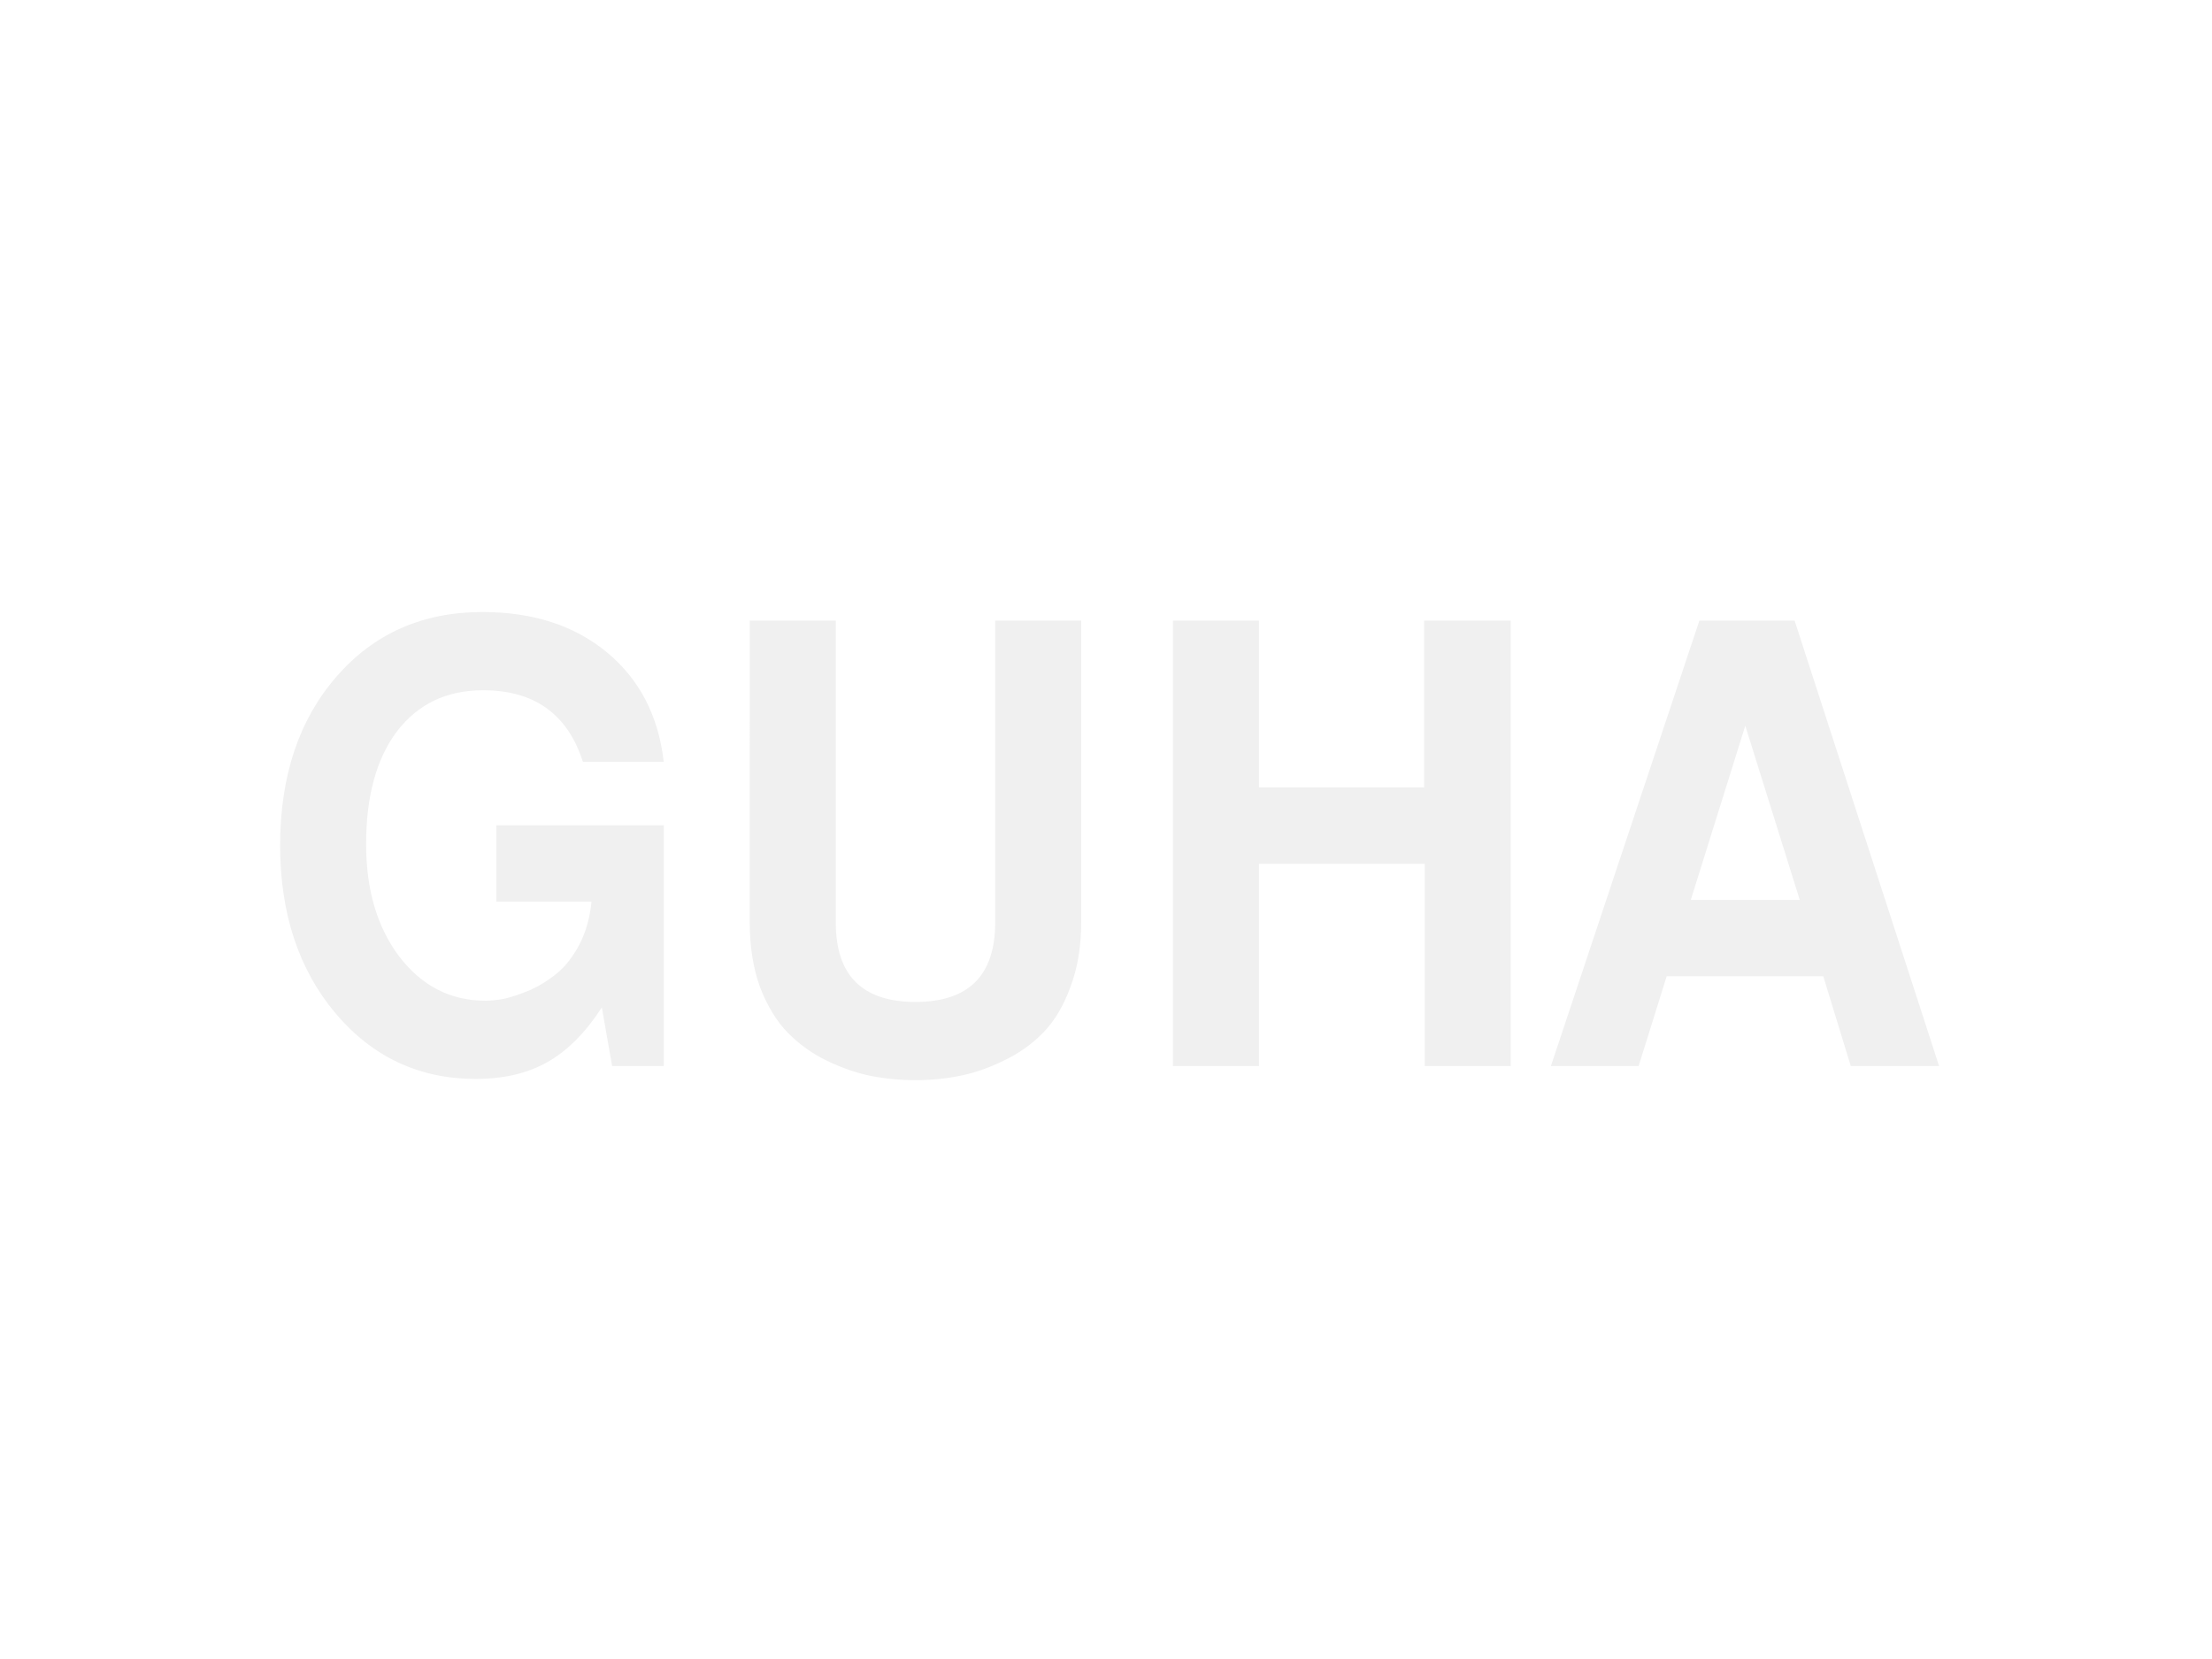
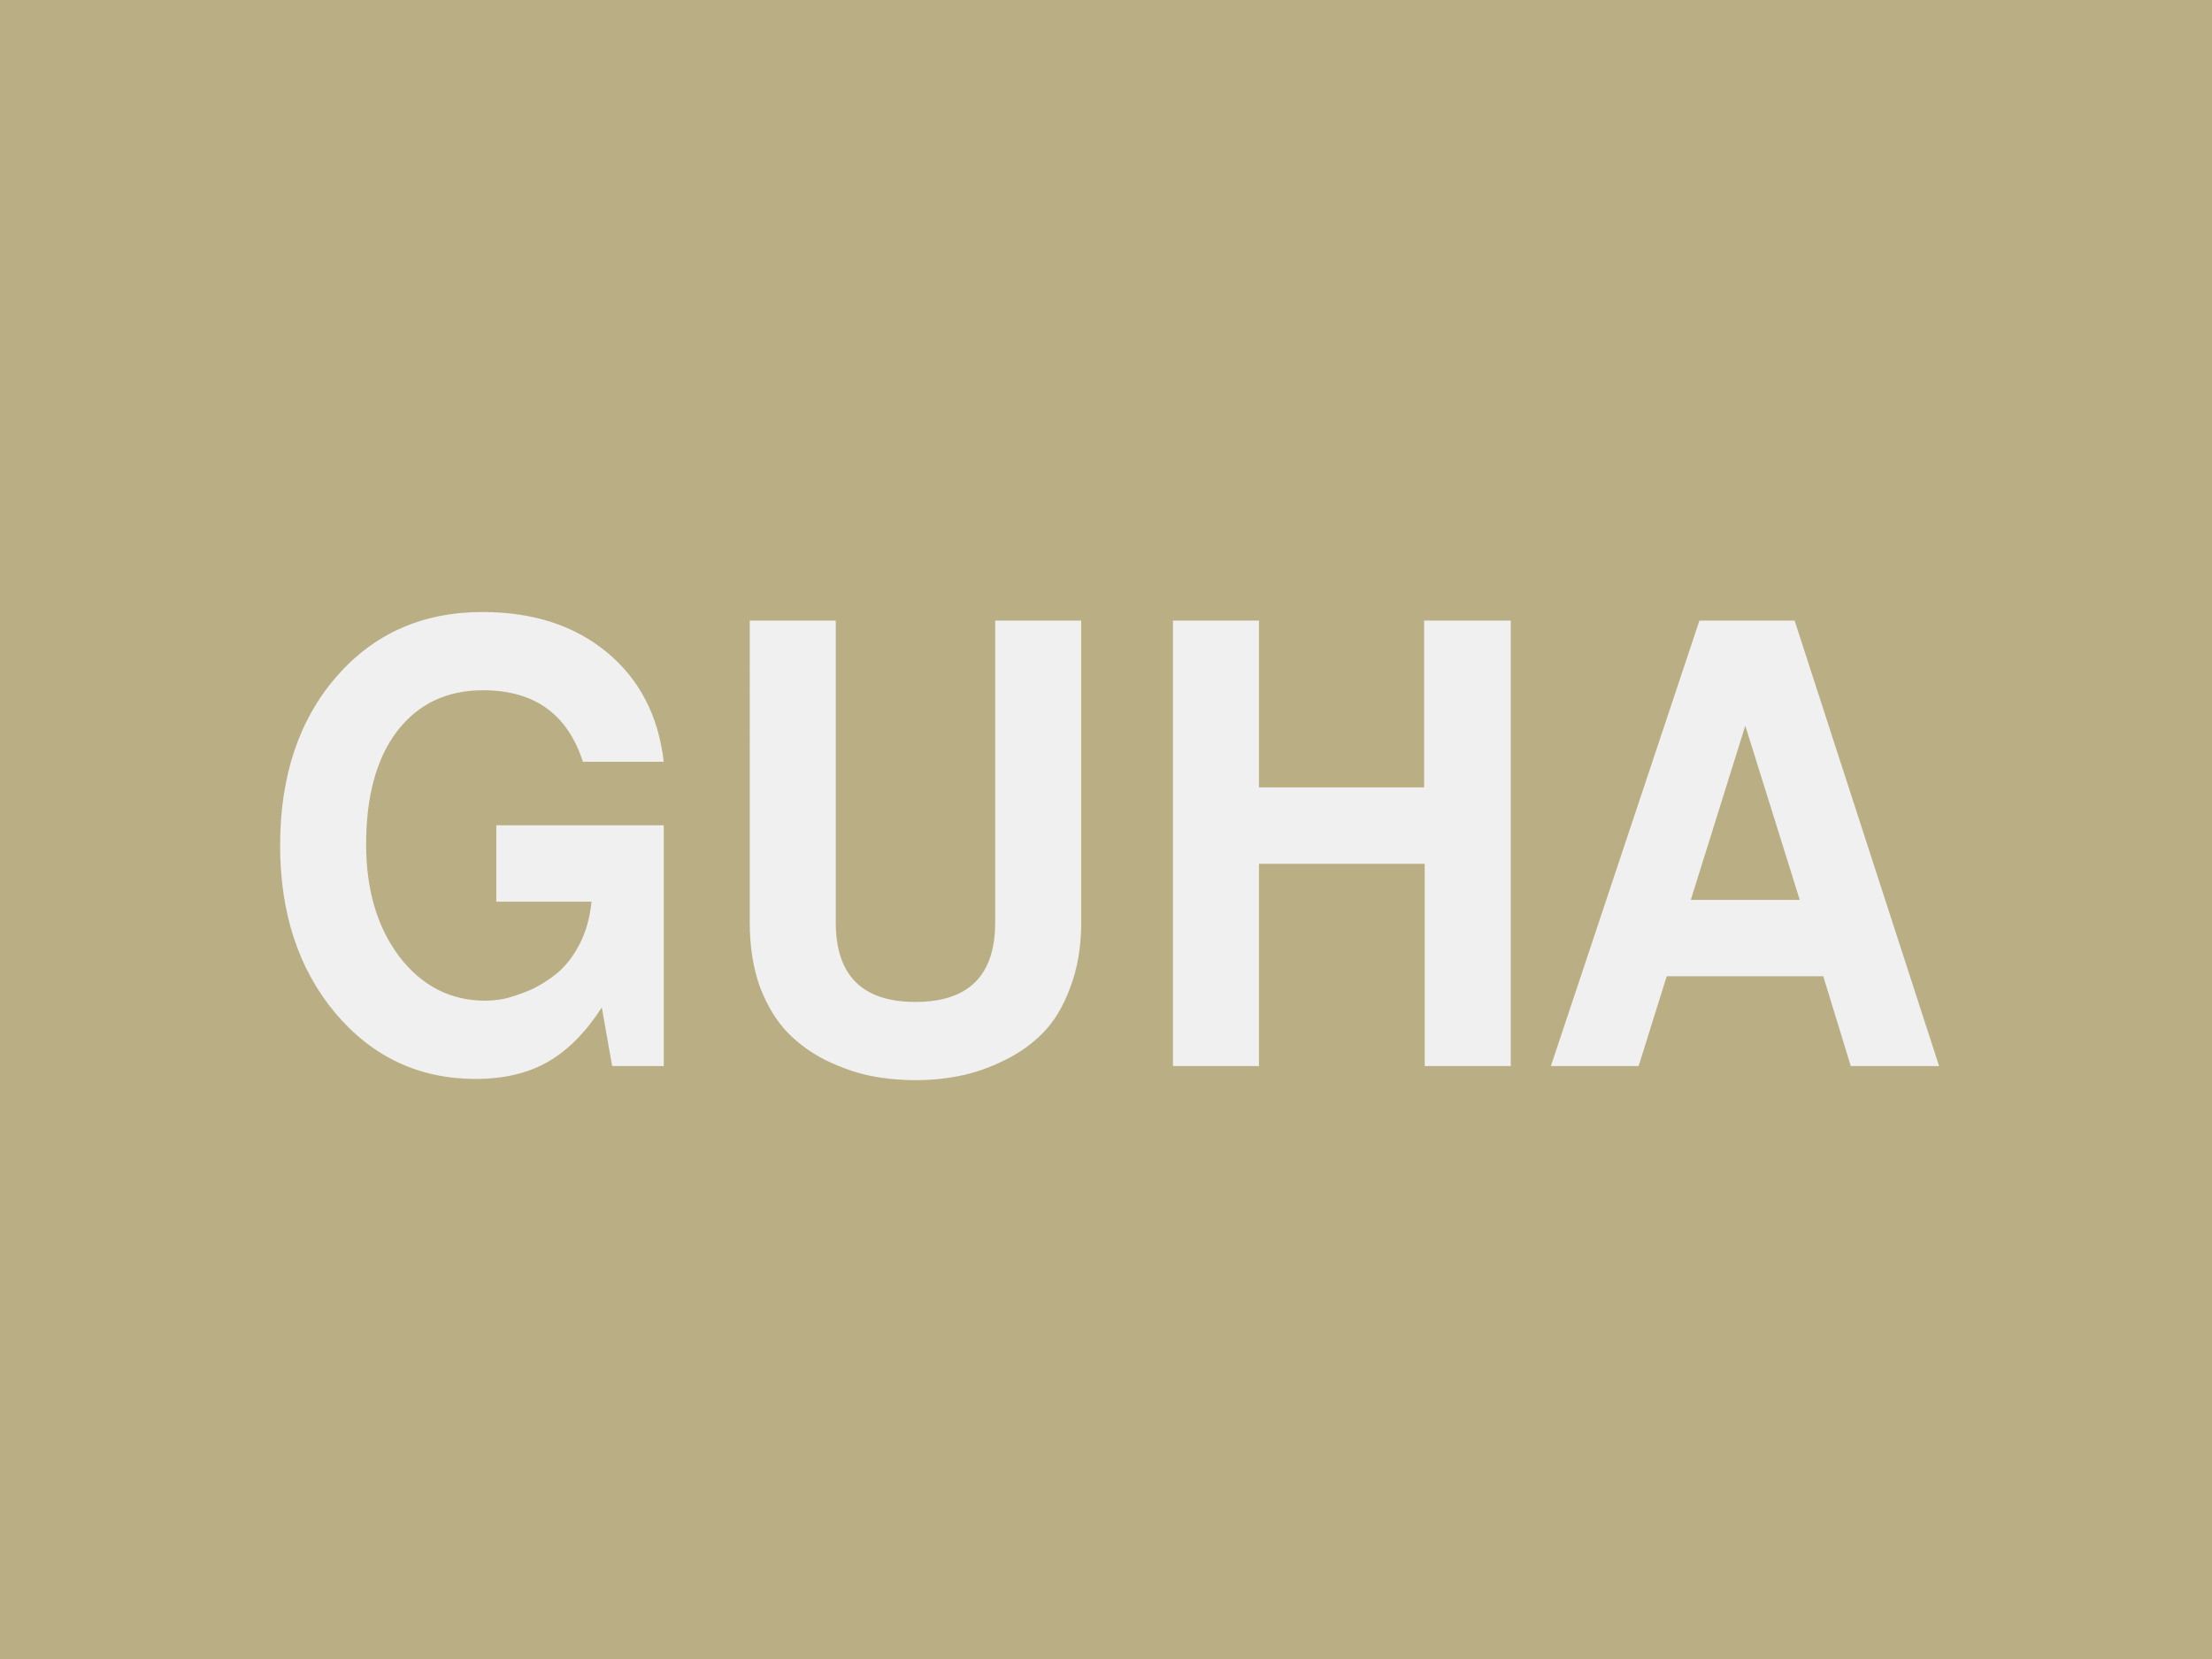
<svg xmlns="http://www.w3.org/2000/svg" width="200mm" height="150mm" viewBox="0 0 200 150" version="1.1" id="svg1">
  <defs id="defs1">
    <rect x="-880.588" y="60.378" width="698.355" height="470.751" id="rect2" />
  </defs>
  <g id="layer1" transform="translate(-5.10098,-55.13617)">
-     <path id="see_through" style="fill:#fff;fill-opacity:1;stroke:#00ff00;stroke-width:0" d="M 5.101,55.136 V 205.136 H 205.101 V 55.136 Z M 48.729,110.473 c 4.563,0 8.313,1.216 11.252,3.647 2.938,2.431 4.649,5.728 5.133,9.891 h -7.311 c -1.383,-4.31 -4.39,-6.465 -9.022,-6.465 -3.284,0 -5.876,1.234 -7.777,3.702 -1.867,2.468 -2.8,5.875 -2.8,10.222 0,4.126 1.003,7.515 3.008,10.167 2.039,2.652 4.632,3.979 7.777,3.979 0.484,0 1.037,-0.055 1.659,-0.166 0.657,-0.147 1.435,-0.405 2.334,-0.774 0.899,-0.405 1.728,-0.921 2.489,-1.547 0.76,-0.626 1.434,-1.492 2.022,-2.597 0.588,-1.142 0.951,-2.431 1.089,-3.868 h -8.607 v -6.907 h 15.14 v 21.771 h -4.666 l -0.933,-5.305 c -1.452,2.247 -3.077,3.887 -4.874,4.918 -1.797,1.031 -3.975,1.547 -6.533,1.547 -5.116,0 -9.35,-1.989 -12.703,-5.968 -3.318,-3.978 -4.977,-9.025 -4.977,-15.14 0,-6.262 1.694,-11.346 5.081,-15.251 3.387,-3.905 7.795,-5.857 13.221,-5.857 z m 24.162,0.774 h 7.777 v 27.297 c 0,4.789 2.403,7.183 7.207,7.183 4.805,0 7.207,-2.394 7.207,-7.183 v -27.297 h 7.777 v 27.297 c 0,2.173 -0.328,4.126 -0.985,5.857 -0.622,1.694 -1.435,3.057 -2.437,4.089 -1.002,1.031 -2.195,1.879 -3.578,2.542 -1.348,0.663 -2.679,1.123 -3.993,1.381 -1.279,0.258 -2.609,0.387 -3.992,0.387 -1.383,0 -2.731,-0.129 -4.044,-0.387 -1.279,-0.258 -2.61,-0.718 -3.993,-1.381 -1.348,-0.663 -2.523,-1.511 -3.526,-2.542 -1.002,-1.031 -1.832,-2.394 -2.489,-4.089 -0.622,-1.731 -0.933,-3.684 -0.933,-5.857 z m 38.265,0 h 7.777 v 15.085 h 14.932 v -15.085 h 7.83 v 40.281 h -7.777 v -18.289 h -14.985 v 18.289 h -7.777 z m 47.598,0 h 8.607 l 13.066,40.281 h -7.985 l -2.489,-8.123 h -14.155 l -2.541,8.123 h -7.933 z m 4.148,9.504 -4.926,15.748 h 9.851 z" />
+     <path id="see_through" style="fill:#baaf84;fill-opacity:1;stroke:#00ff00;stroke-width:0" d="M 5.101,55.136 V 205.136 H 205.101 V 55.136 Z M 48.729,110.473 c 4.563,0 8.313,1.216 11.252,3.647 2.938,2.431 4.649,5.728 5.133,9.891 h -7.311 c -1.383,-4.31 -4.39,-6.465 -9.022,-6.465 -3.284,0 -5.876,1.234 -7.777,3.702 -1.867,2.468 -2.8,5.875 -2.8,10.222 0,4.126 1.003,7.515 3.008,10.167 2.039,2.652 4.632,3.979 7.777,3.979 0.484,0 1.037,-0.055 1.659,-0.166 0.657,-0.147 1.435,-0.405 2.334,-0.774 0.899,-0.405 1.728,-0.921 2.489,-1.547 0.76,-0.626 1.434,-1.492 2.022,-2.597 0.588,-1.142 0.951,-2.431 1.089,-3.868 h -8.607 v -6.907 h 15.14 v 21.771 h -4.666 l -0.933,-5.305 c -1.452,2.247 -3.077,3.887 -4.874,4.918 -1.797,1.031 -3.975,1.547 -6.533,1.547 -5.116,0 -9.35,-1.989 -12.703,-5.968 -3.318,-3.978 -4.977,-9.025 -4.977,-15.14 0,-6.262 1.694,-11.346 5.081,-15.251 3.387,-3.905 7.795,-5.857 13.221,-5.857 z m 24.162,0.774 h 7.777 v 27.297 c 0,4.789 2.403,7.183 7.207,7.183 4.805,0 7.207,-2.394 7.207,-7.183 v -27.297 h 7.777 v 27.297 c 0,2.173 -0.328,4.126 -0.985,5.857 -0.622,1.694 -1.435,3.057 -2.437,4.089 -1.002,1.031 -2.195,1.879 -3.578,2.542 -1.348,0.663 -2.679,1.123 -3.993,1.381 -1.279,0.258 -2.609,0.387 -3.992,0.387 -1.383,0 -2.731,-0.129 -4.044,-0.387 -1.279,-0.258 -2.61,-0.718 -3.993,-1.381 -1.348,-0.663 -2.523,-1.511 -3.526,-2.542 -1.002,-1.031 -1.832,-2.394 -2.489,-4.089 -0.622,-1.731 -0.933,-3.684 -0.933,-5.857 z m 38.265,0 h 7.777 v 15.085 h 14.932 v -15.085 h 7.83 v 40.281 h -7.777 v -18.289 h -14.985 v 18.289 h -7.777 z m 47.598,0 h 8.607 l 13.066,40.281 h -7.985 l -2.489,-8.123 h -14.155 l -2.541,8.123 h -7.933 z m 4.148,9.504 -4.926,15.748 h 9.851 z" />
  </g>
  <path id="rect1" style="fill:#1a3636;stroke:#00ff00;stroke-width:0;stroke-linecap:round;stroke-linejoin:round" d="m -308.842,-194.138 v 423.334 h 211.667 v -423.334 z m 33.289,174.439 c 5.914,0 10.775,1.617 14.583,4.851 3.808,3.234 6.026,7.62 6.653,13.157 h -9.476 c -1.792,-5.733 -5.69,-8.6 -11.693,-8.6 -4.256,0 -7.616,1.642 -10.081,4.925 -2.419,3.283 -3.629,7.816 -3.629,13.598 0,5.488 1.299,9.997 3.898,13.525 2.643,3.528 6.004,5.292 10.081,5.292 0.627,0 1.344,-0.074 2.151,-0.221 0.851,-0.196 1.859,-0.539 3.024,-1.029 1.165,-0.539 2.24,-1.225 3.226,-2.058 0.986,-0.833 1.859,-1.984 2.621,-3.455 0.762,-1.519 1.232,-3.234 1.411,-5.145 h -11.156 V 5.955 h 19.624 V 34.915 h -6.049 l -1.209,-7.056 c -1.882,2.989 -3.988,5.17 -6.317,6.542 -2.33,1.372 -5.152,2.058 -8.468,2.058 -6.631,0 -12.119,-2.646 -16.465,-7.939 -4.301,-5.292 -6.452,-12.006 -6.452,-20.14 0,-8.33 2.196,-15.093 6.586,-20.287 4.391,-5.194 10.103,-7.791 17.137,-7.791 z m 31.317,1.029 h 10.081 v 36.311 c 0,6.37 3.114,9.555 9.341,9.555 6.228,0 9.342,-3.185 9.342,-9.555 v -36.311 h 10.081 v 36.311 c 0,2.891 -0.426,5.488 -1.277,7.791 -0.806,2.254 -1.859,4.067 -3.158,5.439 -1.299,1.372 -2.845,2.499 -4.637,3.381 -1.747,0.882 -3.472,1.495 -5.174,1.838 -1.658,0.343 -3.383,0.514 -5.175,0.514 -1.792,0 -3.54,-0.171 -5.242,-0.514 -1.658,-0.343 -3.382,-0.956 -5.174,-1.838 -1.747,-0.882 -3.27,-2.009 -4.57,-3.381 -1.299,-1.372 -2.375,-3.185 -3.226,-5.439 -0.806,-2.303 -1.209,-4.9 -1.209,-7.791 z m 49.596,0 h 10.081 V 1.397 h 19.354 V -18.67 h 10.148 v 53.585 h -10.081 V 10.585 h -19.422 v 24.33 h -10.081 z m 61.693,0 h 11.155 l 16.935,53.585 h -10.349 l -3.226,-10.805 h -18.347 l -3.293,10.805 h -10.282 z m 5.376,12.643 -6.384,20.949 h 12.769 z" />
</svg>
